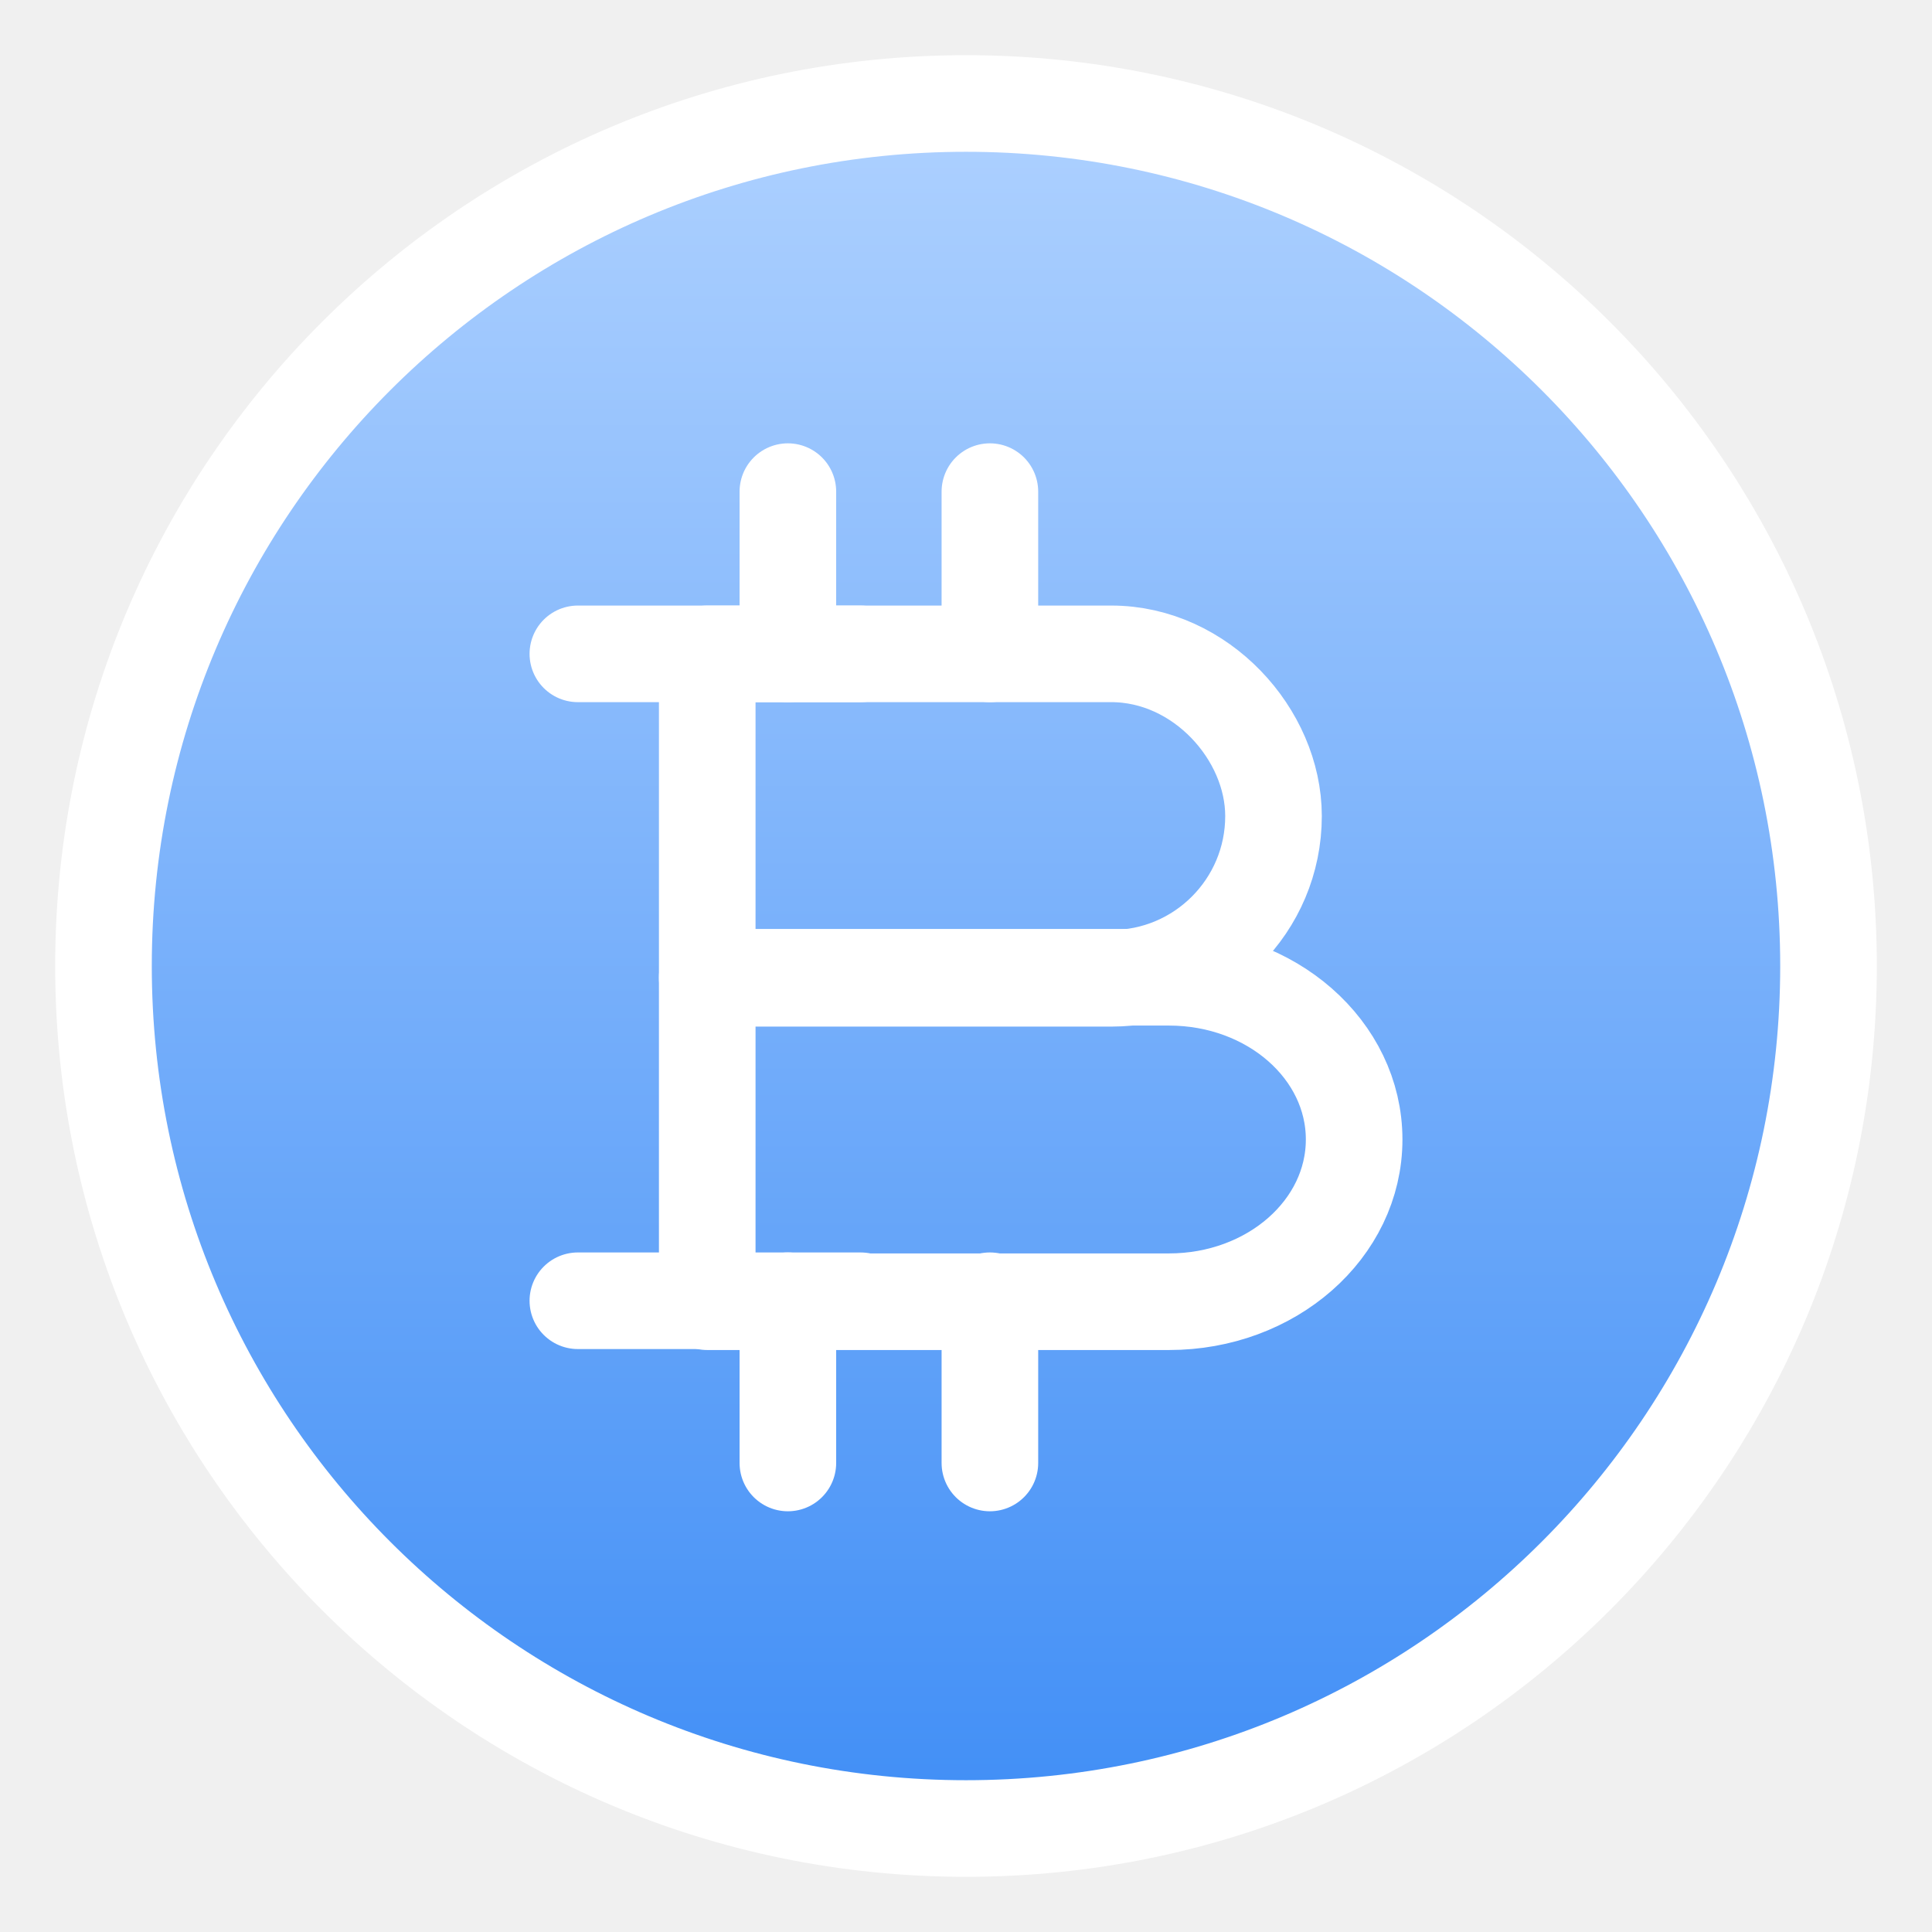
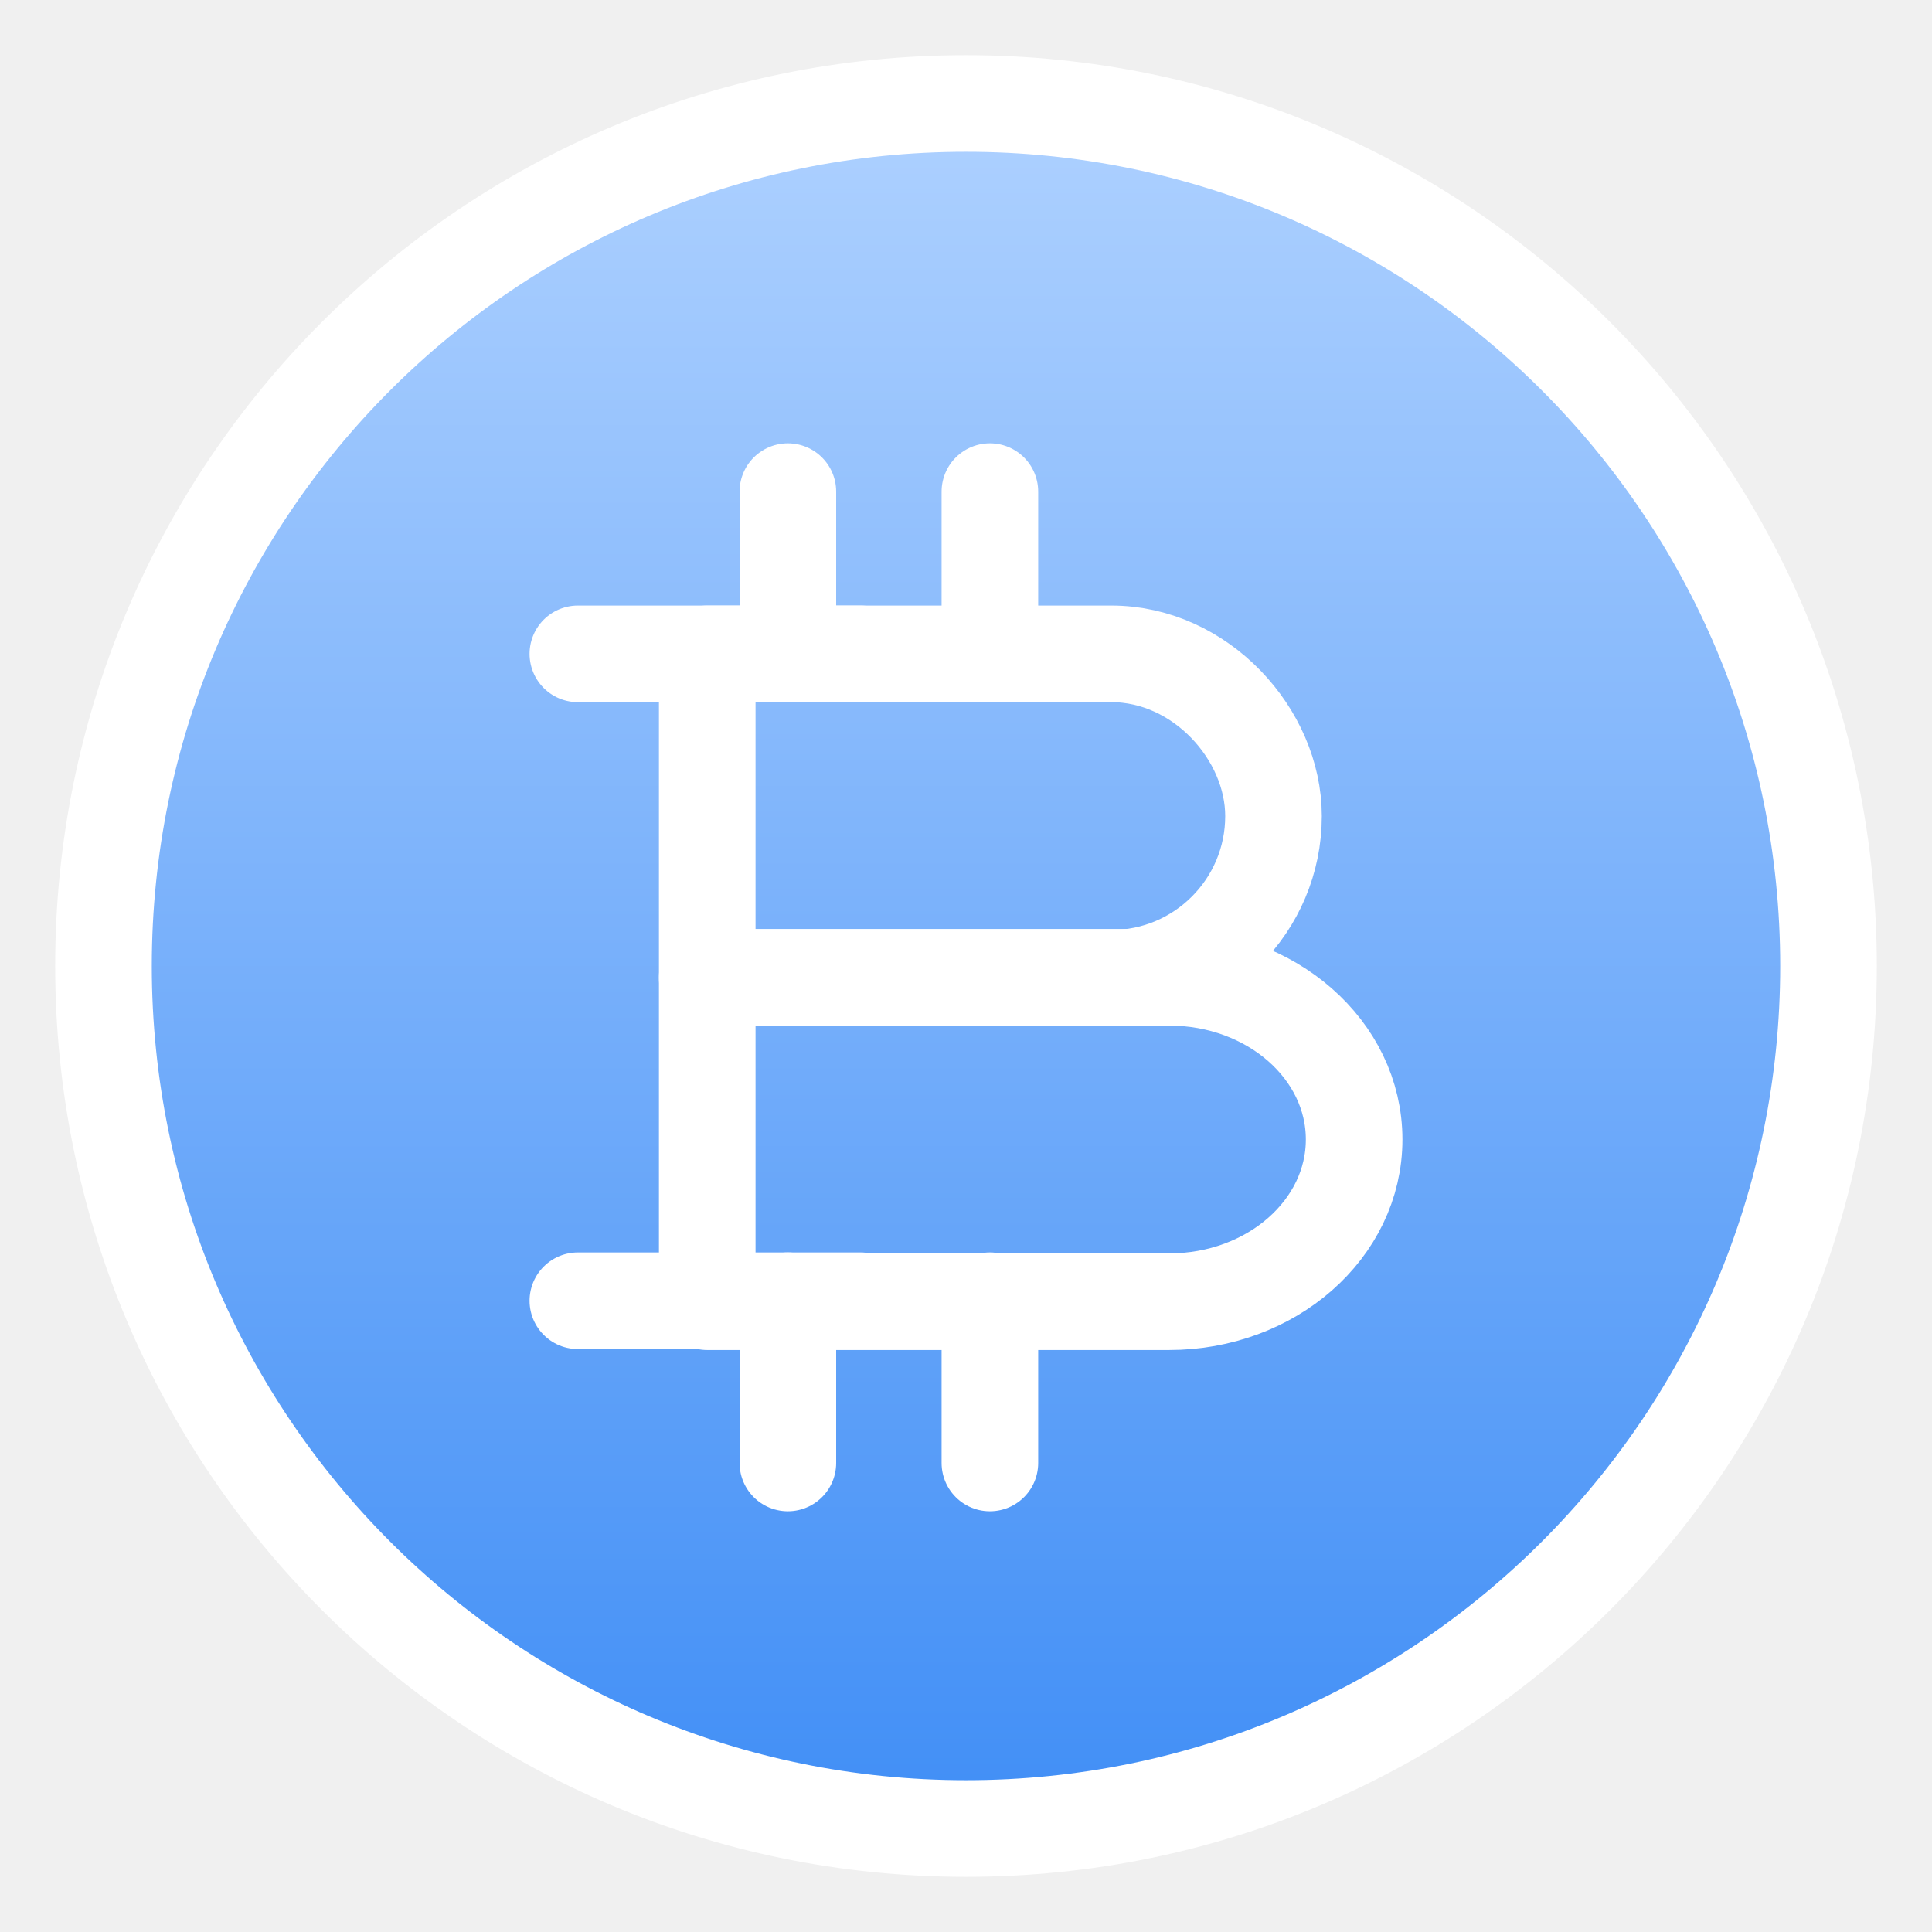
<svg xmlns="http://www.w3.org/2000/svg" width="30" height="30" viewBox="0 0 30 30" fill="none">
  <g id="vuesax/linear/bitcoin-(btc)">
    <g id="vuesax/linear/bitcoin-(btc)_2">
-       <g id="bitcoin-(btc)">
+       <g id="bitcoin">
        <path id="Vector" d="M15 28.393C22.397 28.393 28.393 22.397 28.393 15C28.393 7.604 22.397 1.607 15 1.607C7.603 1.607 1.607 7.604 1.607 15C1.607 22.397 7.603 28.393 15 28.393Z" fill="url(#paint0_linear_321_3622)" stroke="white" stroke-width="1.5" stroke-miterlimit="10" />
-         <path id="Vector_2" d="M10.982 10.153H17.256C18.647 10.153 19.775 11.405 19.775 12.672C19.775 14.062 18.647 15.191 17.256 15.191H10.982V10.153Z" stroke="white" stroke-width="1.5" stroke-miterlimit="10" stroke-linecap="round" stroke-linejoin="round" />
-         <path id="Vector_3" d="M10.982 15.175H18.152C19.744 15.175 21.027 16.303 21.027 17.694C21.027 19.085 19.744 20.213 18.152 20.213H10.982V15.175Z" stroke="white" stroke-width="1.5" stroke-miterlimit="10" stroke-linecap="round" stroke-linejoin="round" />
+         <path id="Vector_2" d="M10.982 10.153H17.256C18.647 10.153 19.775 11.405 19.775 12.672C19.775 14.062 18.647 15.191 17.256 15.191H10.982V10.153Z" stroke="white" fill="url(#paint0_linear_321_3622)" stroke-width="1.5" stroke-miterlimit="10" stroke-linecap="round" stroke-linejoin="round" />
+         <path id="Vector_3" d="M10.982 15.175H18.152C19.744 15.175 21.027 16.303 21.027 17.694C21.027 19.085 19.744 20.213 18.152 20.213H10.982V15.175Z" stroke="white" fill="url(#paint0_linear_321_3622)" stroke-width="1.5" stroke-miterlimit="10" stroke-linecap="round" stroke-linejoin="round" />
        <path id="Vector_4" d="M15.371 20.198V22.717" stroke="white" stroke-width="1.5" stroke-miterlimit="10" stroke-linecap="round" stroke-linejoin="round" />
        <path id="Vector_5" d="M12.234 20.198V22.717" stroke="white" stroke-width="1.5" stroke-miterlimit="10" stroke-linecap="round" stroke-linejoin="round" />
        <path id="Vector_6" d="M15.371 7.634V10.153" stroke="white" stroke-width="1.5" stroke-miterlimit="10" stroke-linecap="round" stroke-linejoin="round" />
        <path id="Vector_7" d="M12.234 7.634V10.153" stroke="white" stroke-width="1.5" stroke-miterlimit="10" stroke-linecap="round" stroke-linejoin="round" />
        <path id="Vector_8" d="M13.362 10.153H8.973" stroke="white" stroke-width="1.5" stroke-miterlimit="10" stroke-linecap="round" stroke-linejoin="round" />
        <path id="Vector_9" d="M13.362 20.198H8.973" stroke="white" stroke-width="1.5" stroke-miterlimit="10" stroke-linecap="round" stroke-linejoin="round" />
      </g>
    </g>
  </g>
  <defs>
    <linearGradient id="paint0_linear_321_3622" x1="15" y1="1.607" x2="15" y2="28.393" gradientUnits="userSpaceOnUse">
      <stop stop-color="#AED1FF" />
      <stop offset="1" stop-color="#408EF6" />
    </linearGradient>
  </defs>
</svg>
